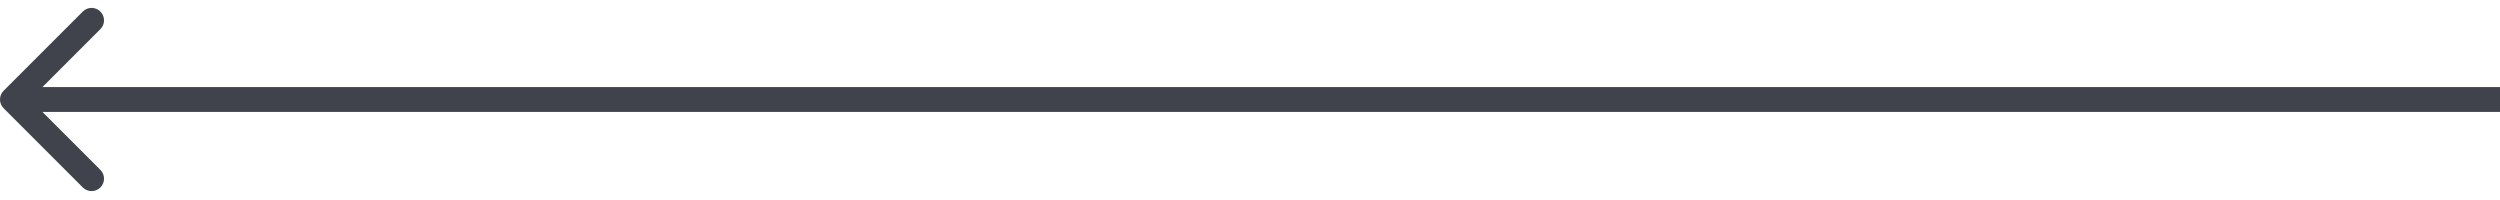
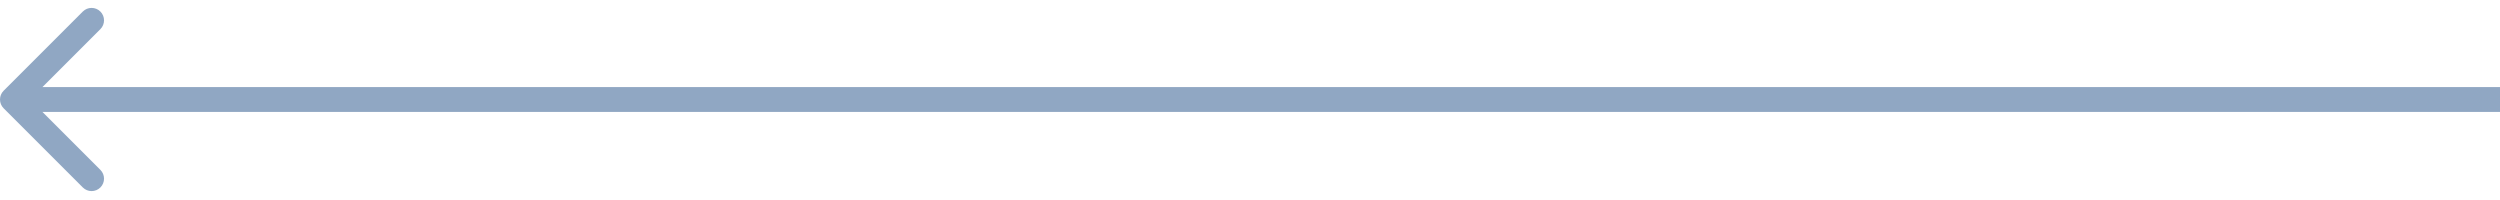
<svg xmlns="http://www.w3.org/2000/svg" width="201" height="16" viewBox="0 0 201 16" fill="none">
-   <path d="M0.293 8.707C-0.098 8.317 -0.098 7.683 0.293 7.293L6.657 0.929C7.047 0.538 7.681 0.538 8.071 0.929C8.462 1.319 8.462 1.953 8.071 2.343L2.414 8L8.071 13.657C8.462 14.047 8.462 14.681 8.071 15.071C7.681 15.462 7.047 15.462 6.657 15.071L0.293 8.707ZM201 9H1V7H201V9Z" fill="#40434C" />
+   <path d="M0.293 8.707C-0.098 8.317 -0.098 7.683 0.293 7.293L6.657 0.929C7.047 0.538 7.681 0.538 8.071 0.929C8.462 1.319 8.462 1.953 8.071 2.343L2.414 8L8.071 13.657C8.462 14.047 8.462 14.681 8.071 15.071C7.681 15.462 7.047 15.462 6.657 15.071L0.293 8.707ZM201 9H1V7H201V9Z" fill="#225189" fill-opacity="0.5" />
</svg>
